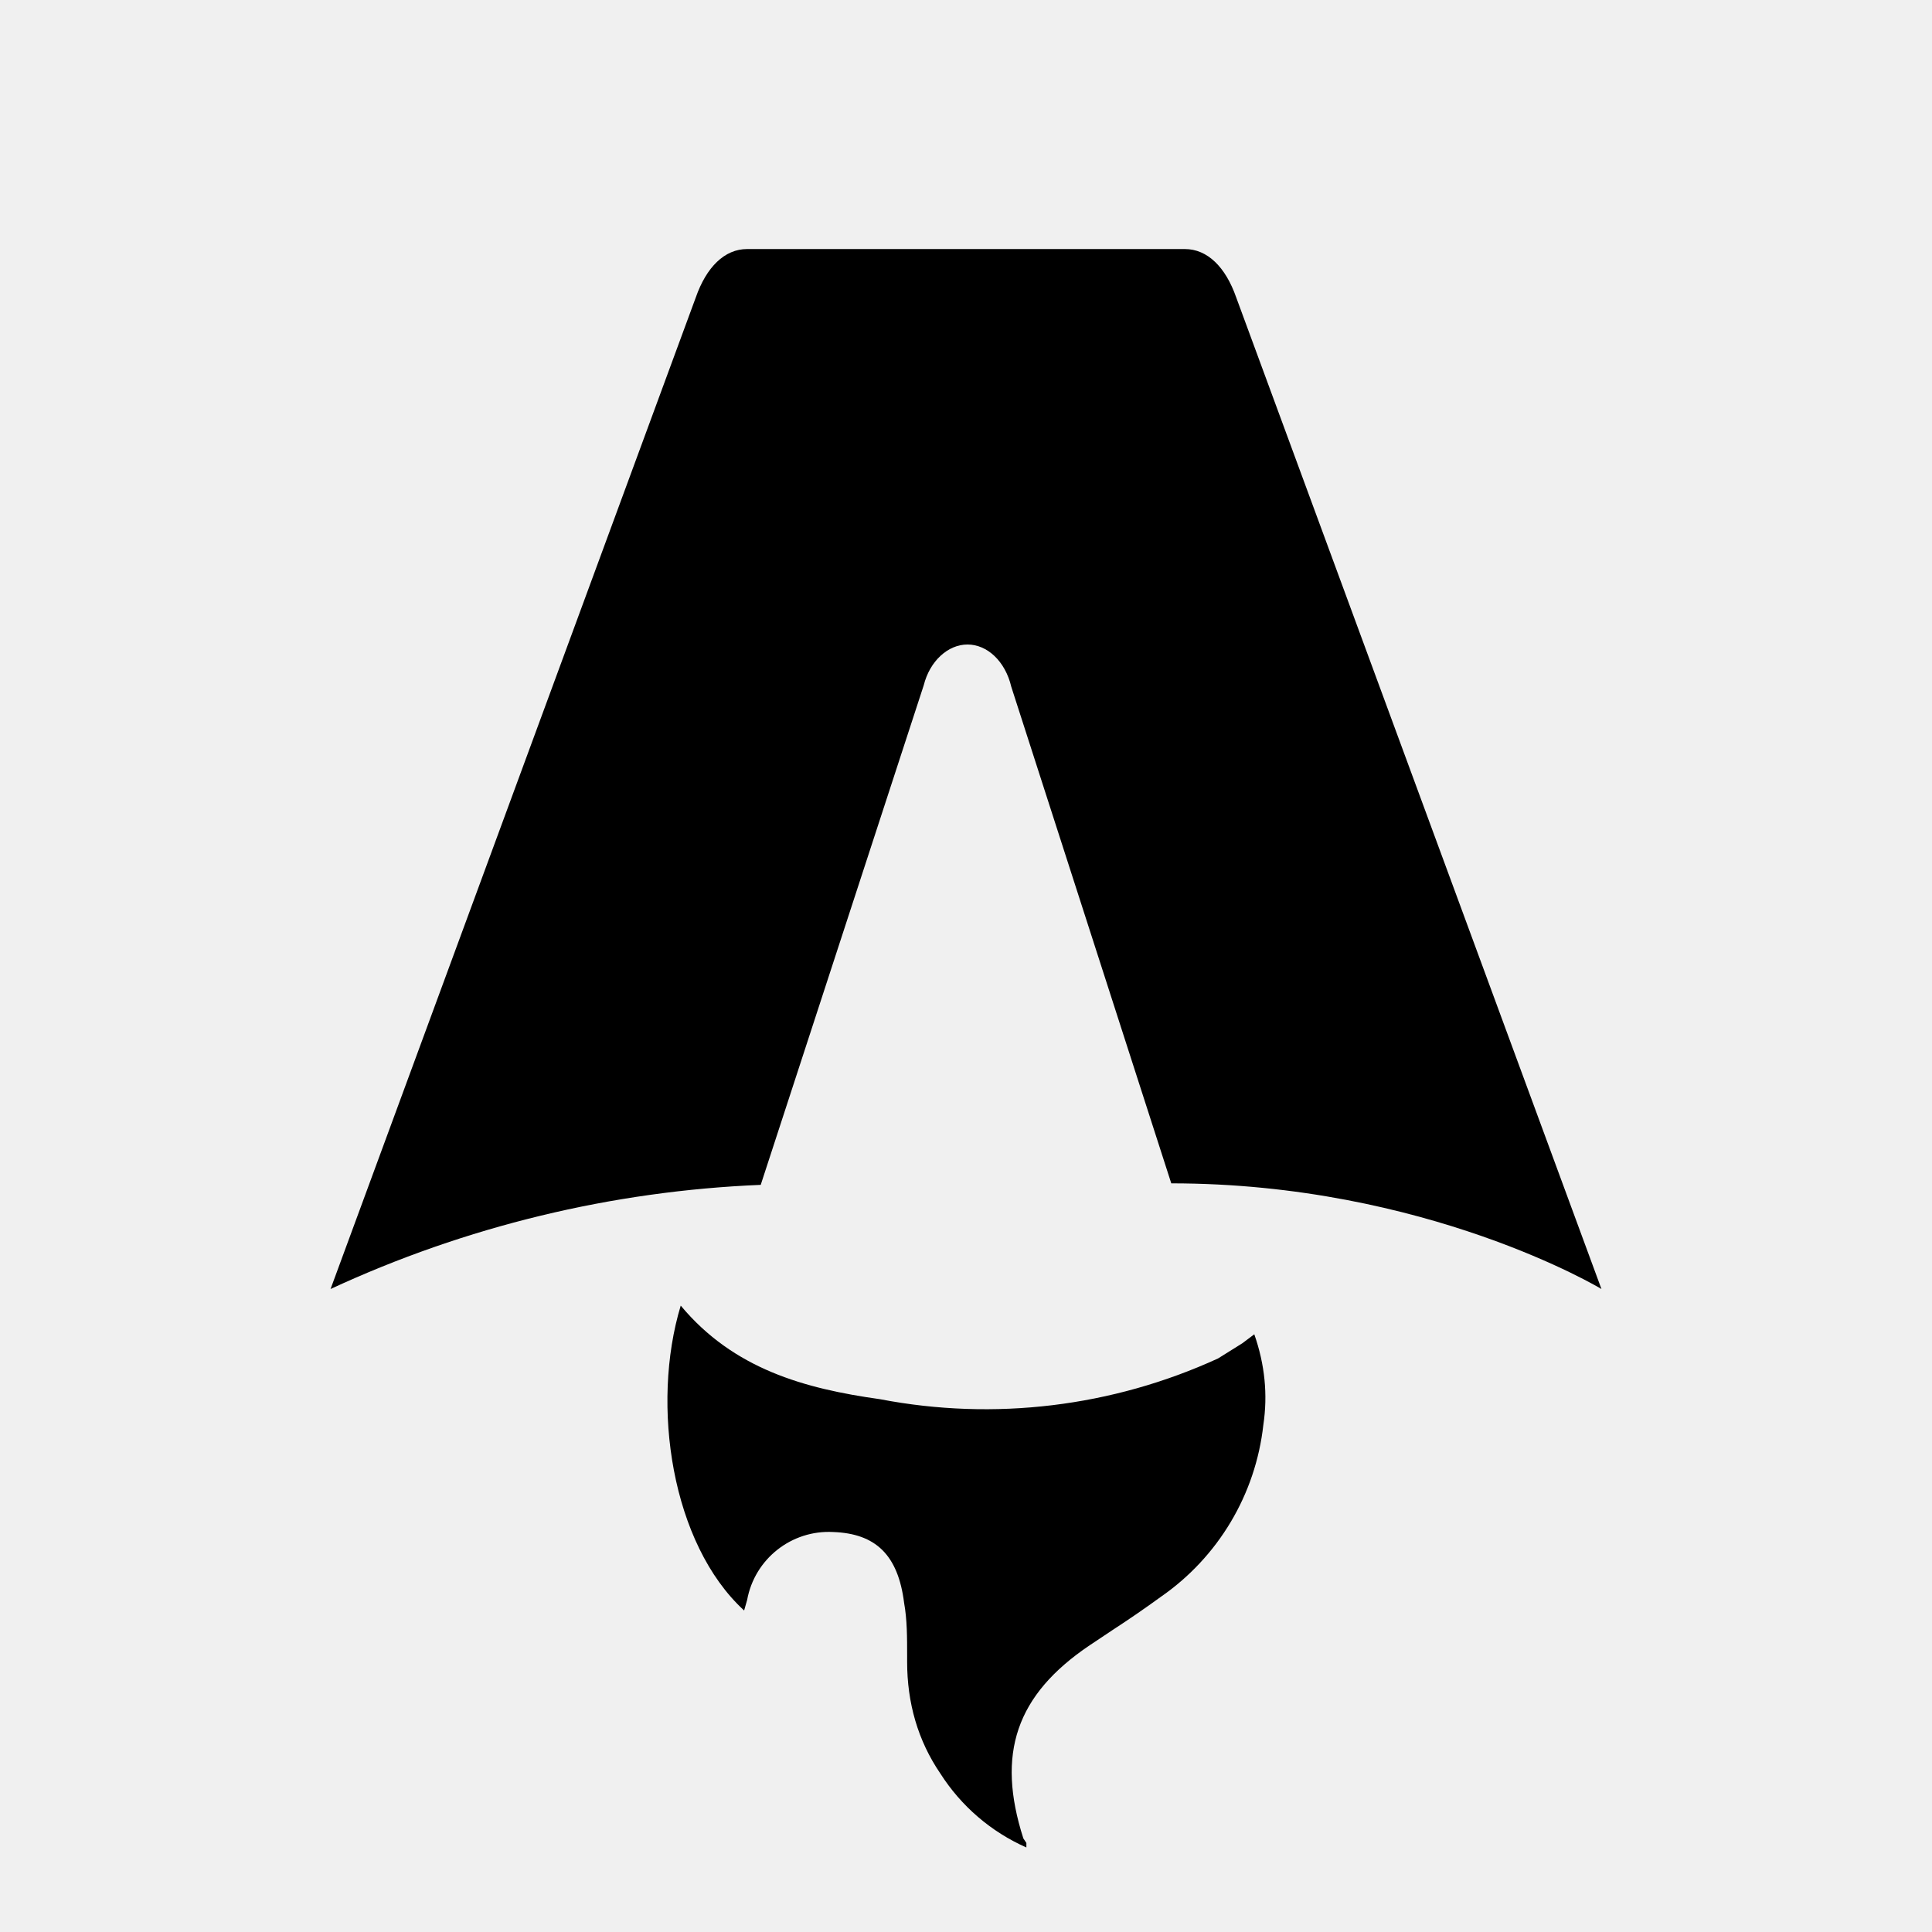
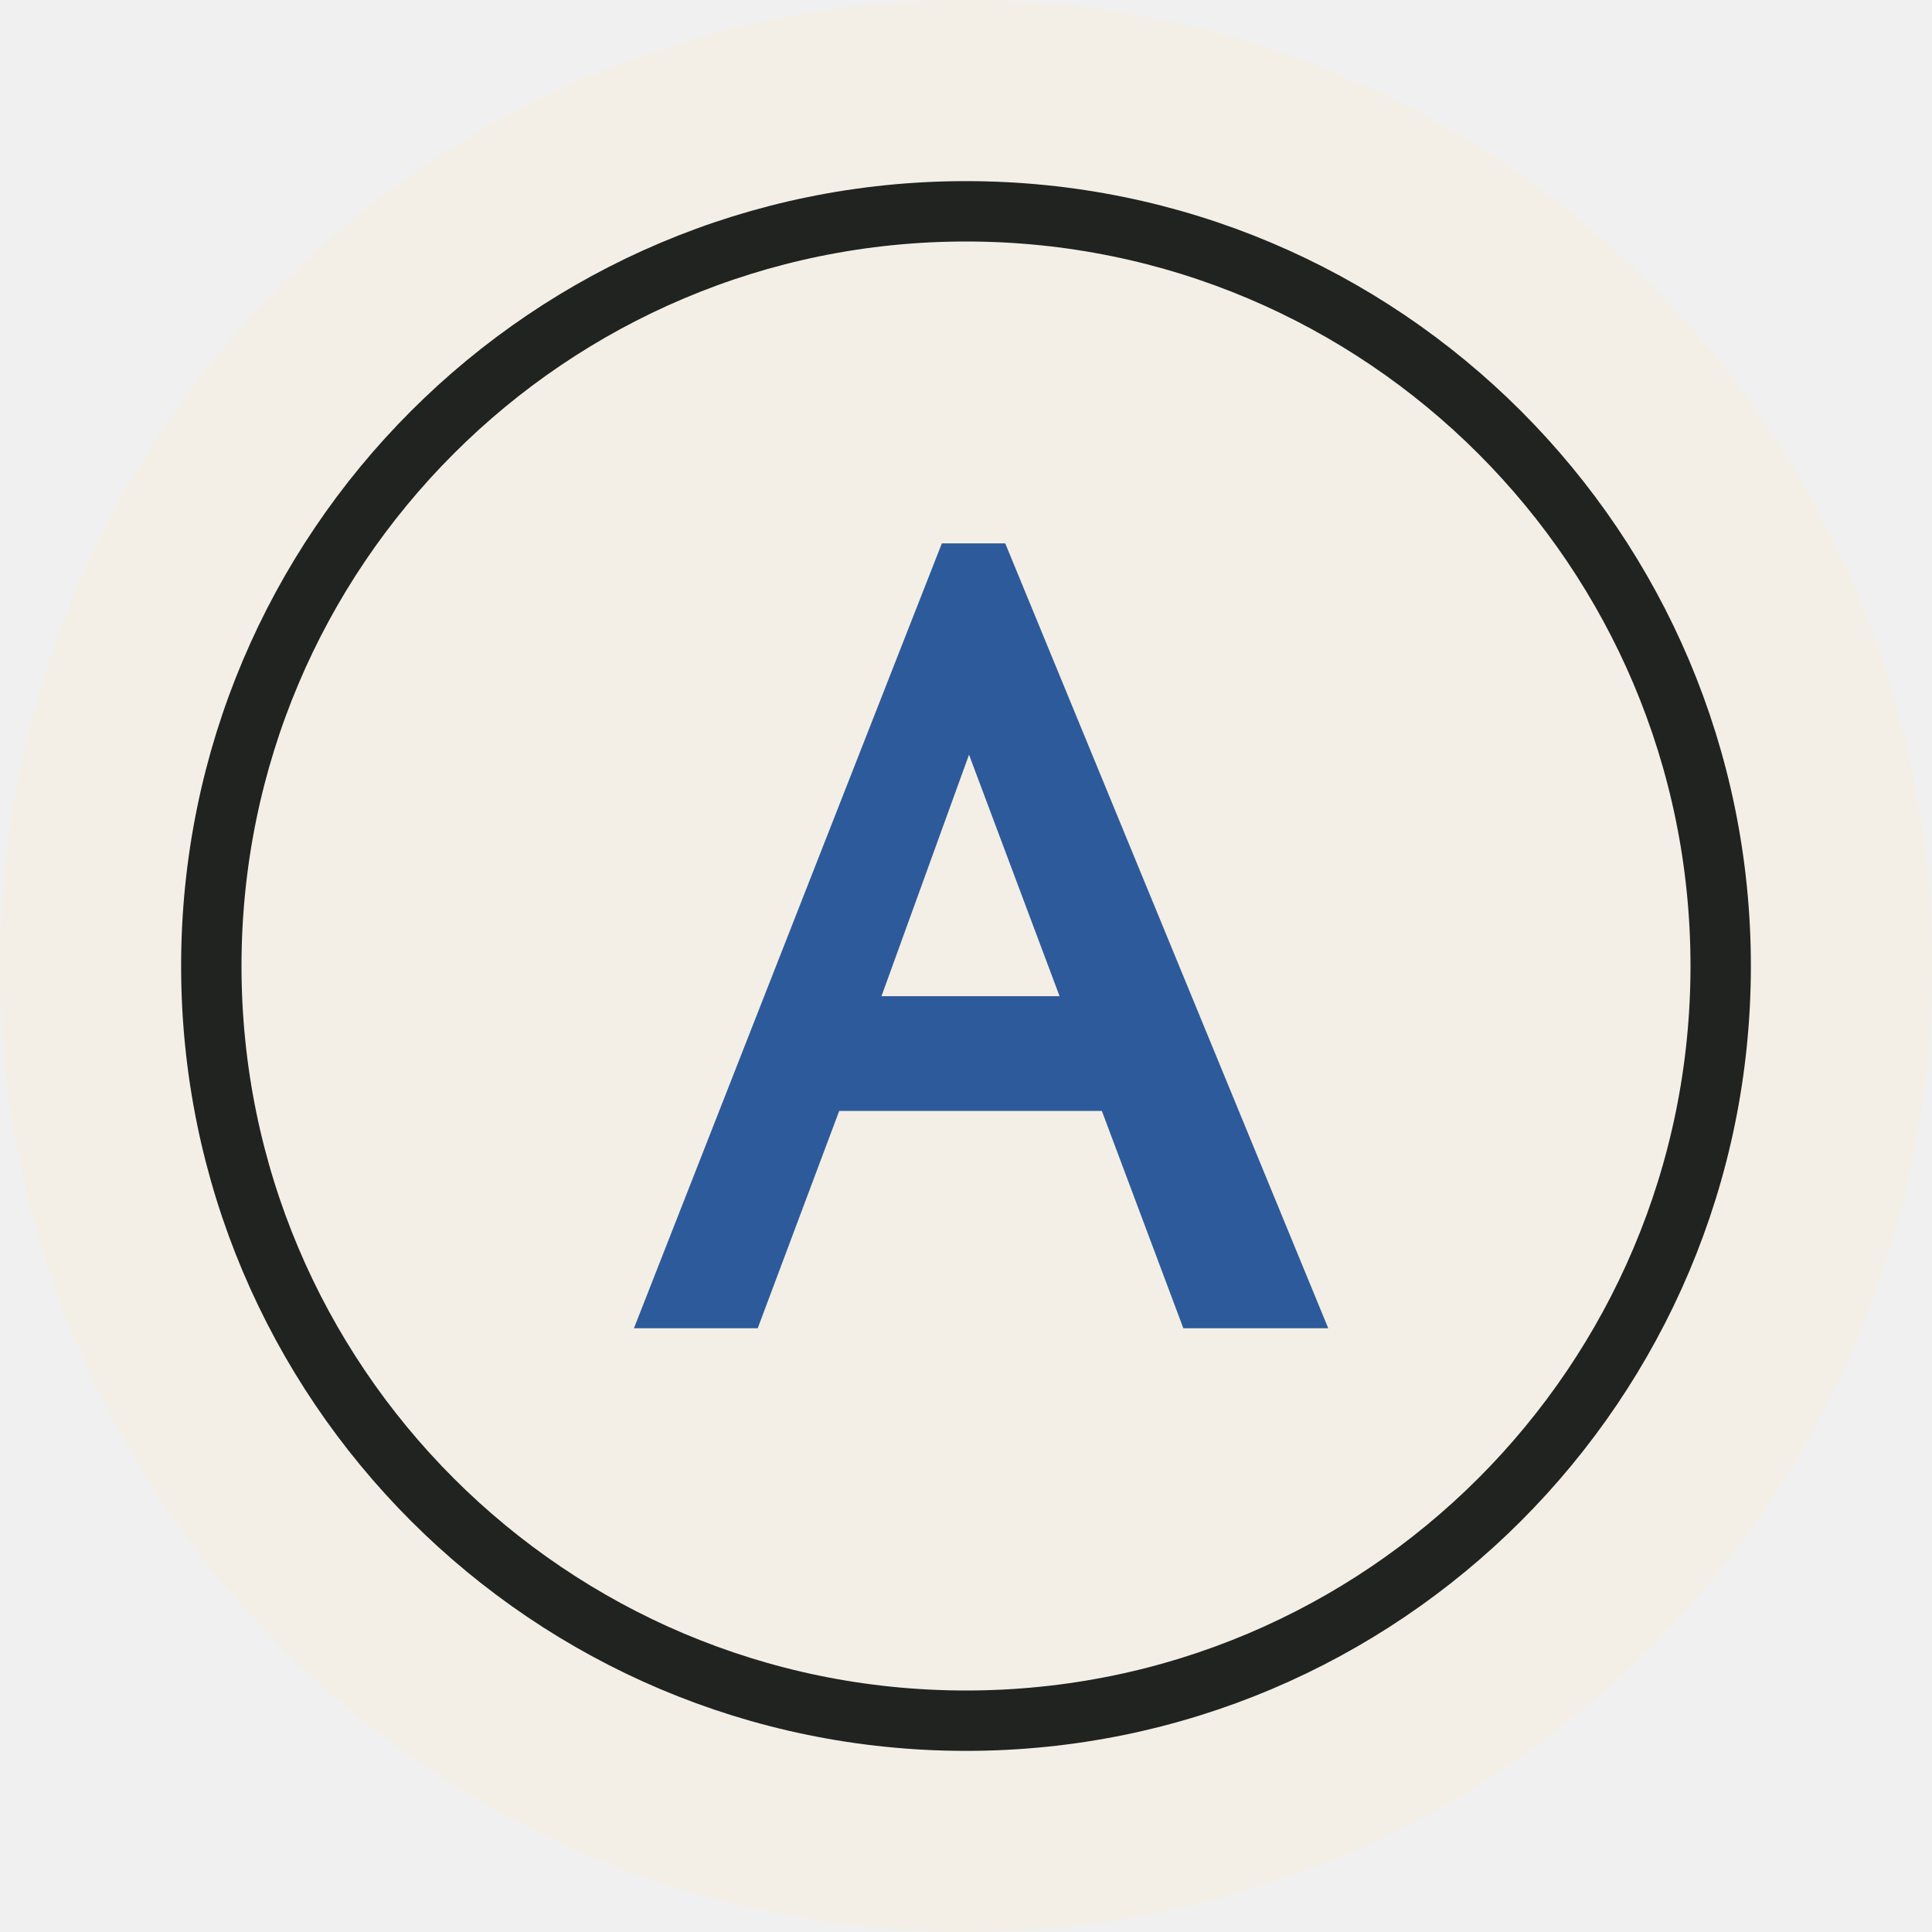
- <svg xmlns="http://www.w3.org/2000/svg" fill="none" viewBox="0 0 128 128">
-   <path d="M50.4 78.5a75.1 75.1 0 0 0-28.5 6.9l24.2-65.7c.7-2 1.9-3.2 3.4-3.2h29c1.5 0 2.7 1.2 3.4 3.2l24.2 65.7s-11.6-7-28.5-7L67 45.5c-.4-1.7-1.6-2.8-2.9-2.8-1.3 0-2.5 1.1-2.9 2.7L50.4 78.5Zm-1.1 28.2Zm-4.2-20.2c-2 6.6-.6 15.8 4.2 20.2a17.5 17.5 0 0 1 .2-.7 5.5 5.5 0 0 1 5.7-4.5c2.8.1 4.3 1.5 4.7 4.7.2 1.1.2 2.3.2 3.5v.4c0 2.7.7 5.2 2.2 7.4a13 13 0 0 0 5.7 4.9v-.3l-.2-.3c-1.8-5.6-.5-9.5 4.4-12.8l1.5-1a73 73 0 0 0 3.2-2.2 16 16 0 0 0 6.8-11.4c.3-2 .1-4-.6-6l-.8.6-1.6 1a37 37 0 0 1-22.4 2.7c-5-.7-9.7-2-13.2-6.2Z" />
-   <style>
-         path { fill: #000; }
-         @media (prefers-color-scheme: dark) {
-             path { fill: #FFF; }
-         }
-     </style>
+ <svg xmlns="http://www.w3.org/2000/svg" viewBox="0 0 64 64">
+   <rect width="64" height="64" rx="32" fill="#f3efe6" />
+   <circle cx="32" cy="32" r="25" fill="none" stroke="#20231f" stroke-width="2" />
+   <path d="M21 44 31.2 18h2.1L44 44h-4.8l-2.7-7.2H27.8L25.1 44H21Zm8.2-11h5.9l-3-8-2.9 8Z" fill="#2d5a9a" />
</svg>
